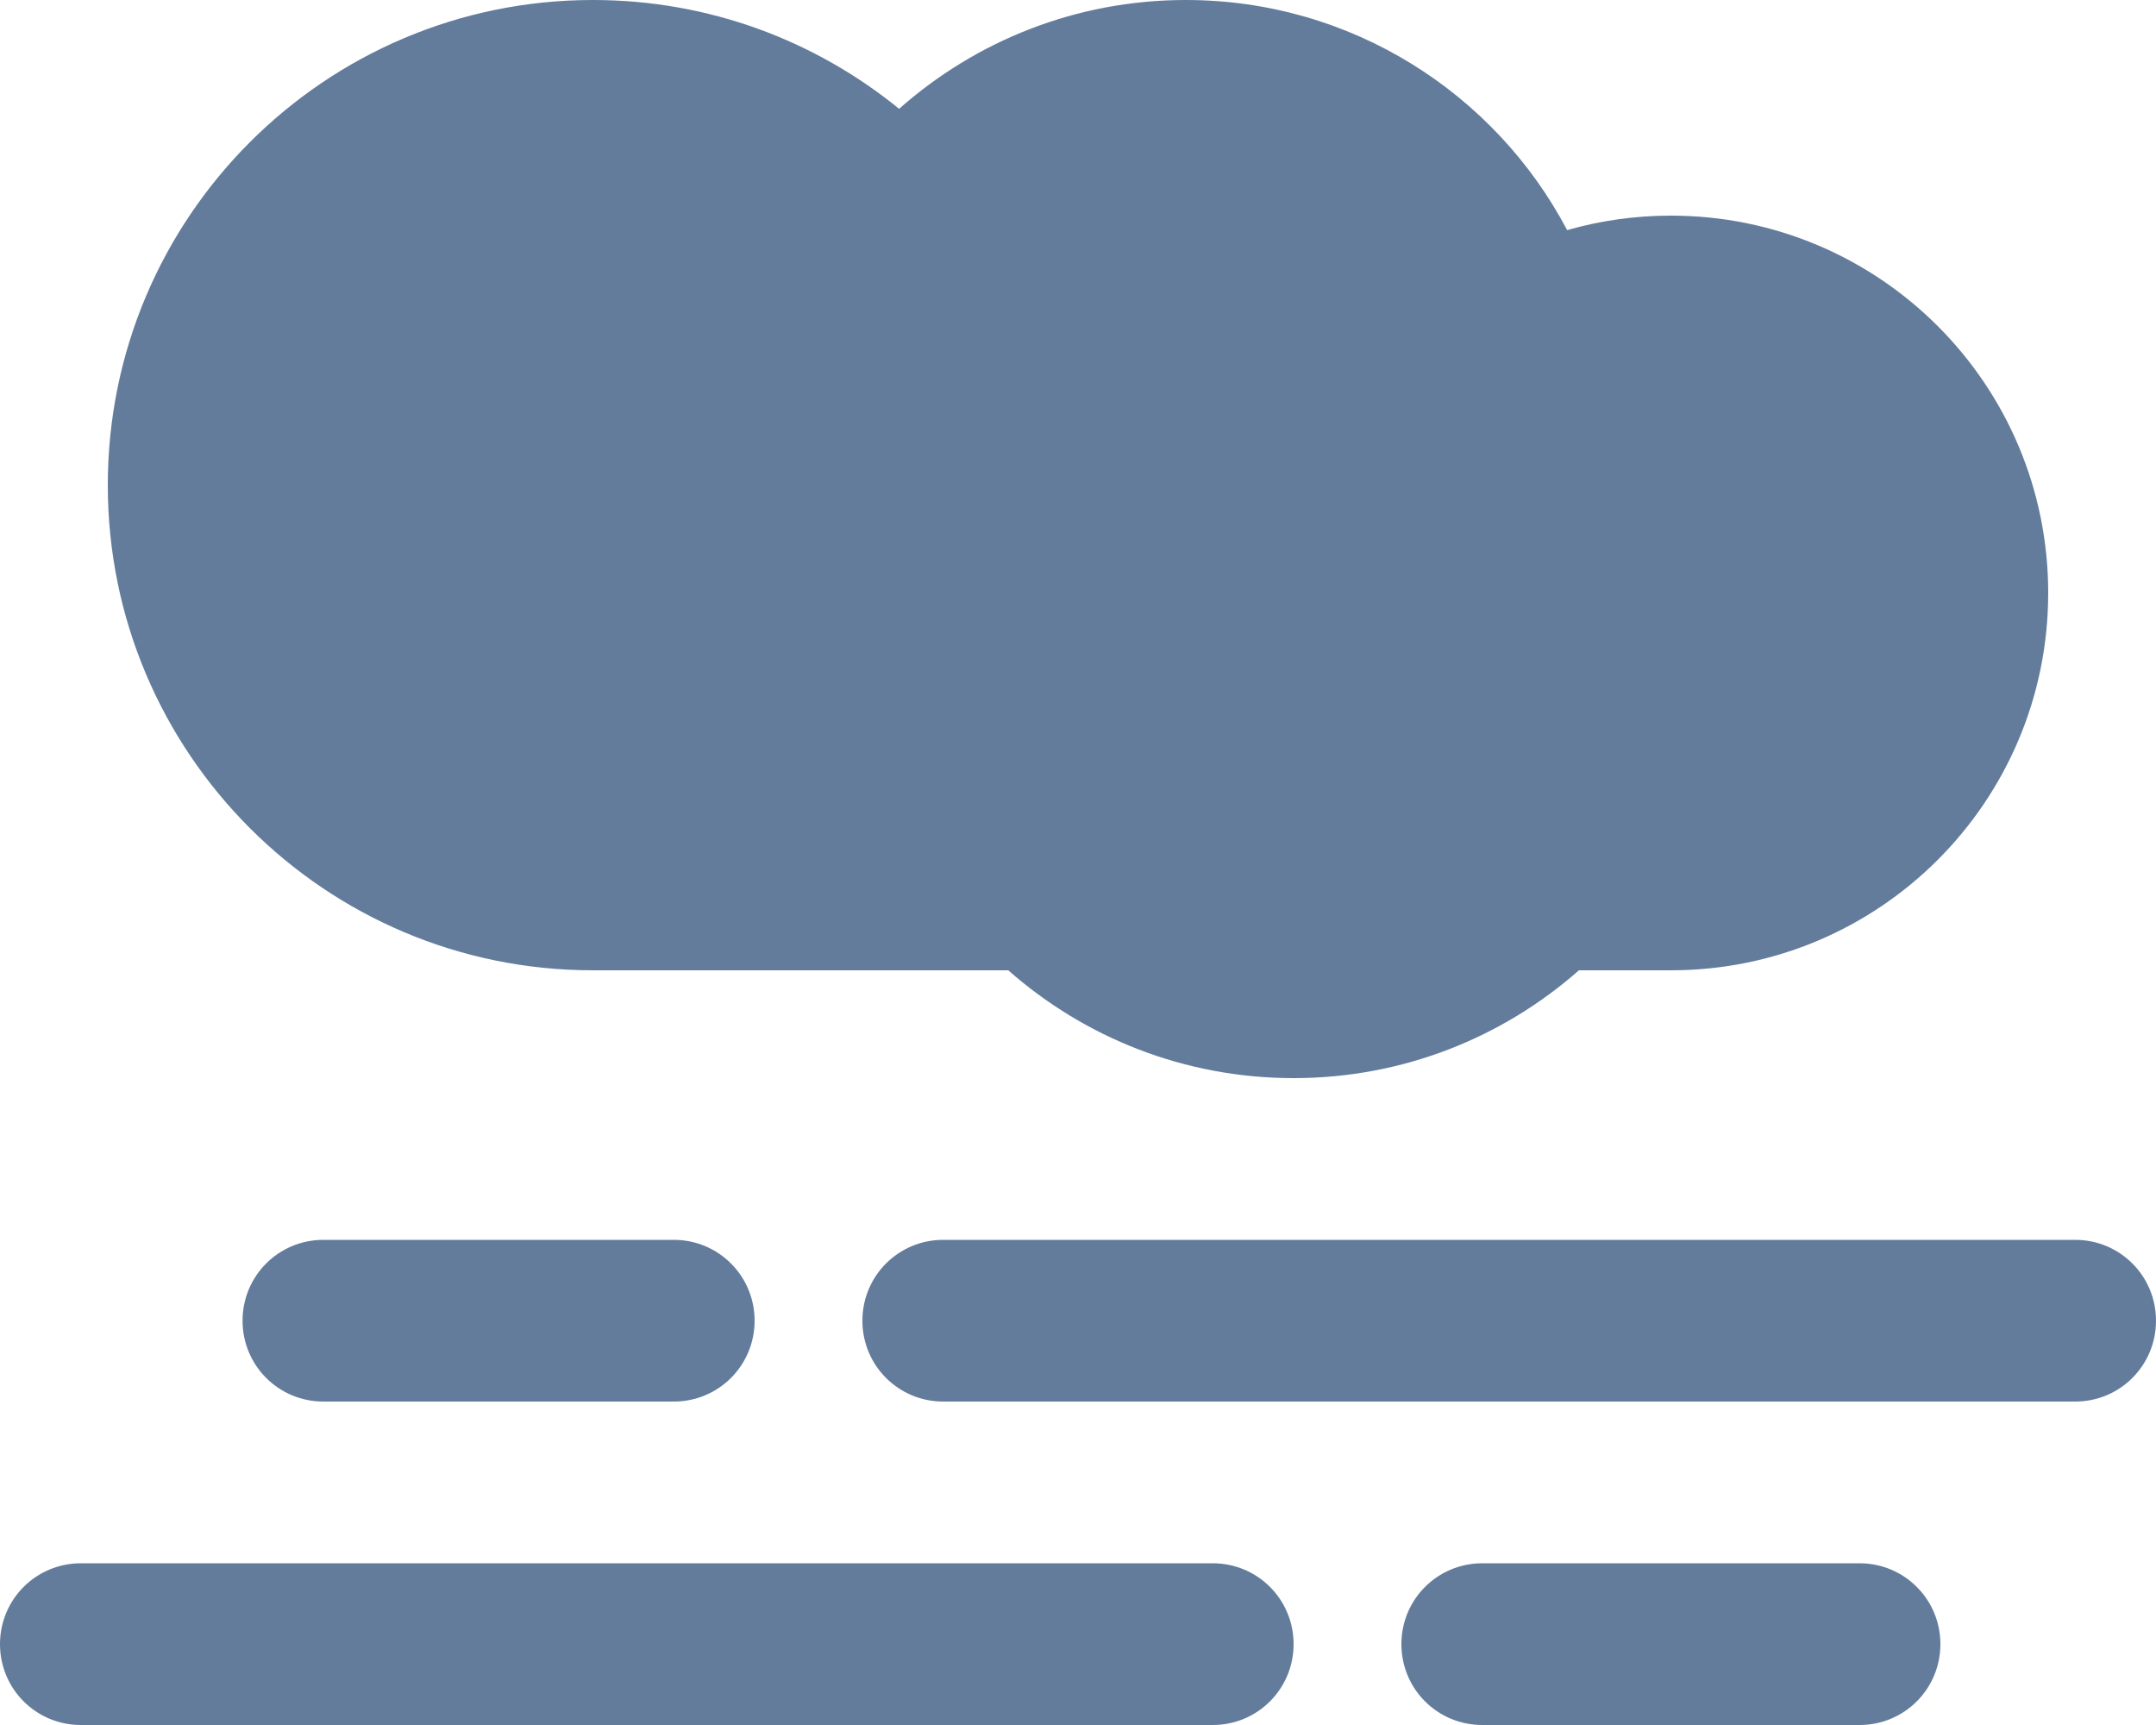
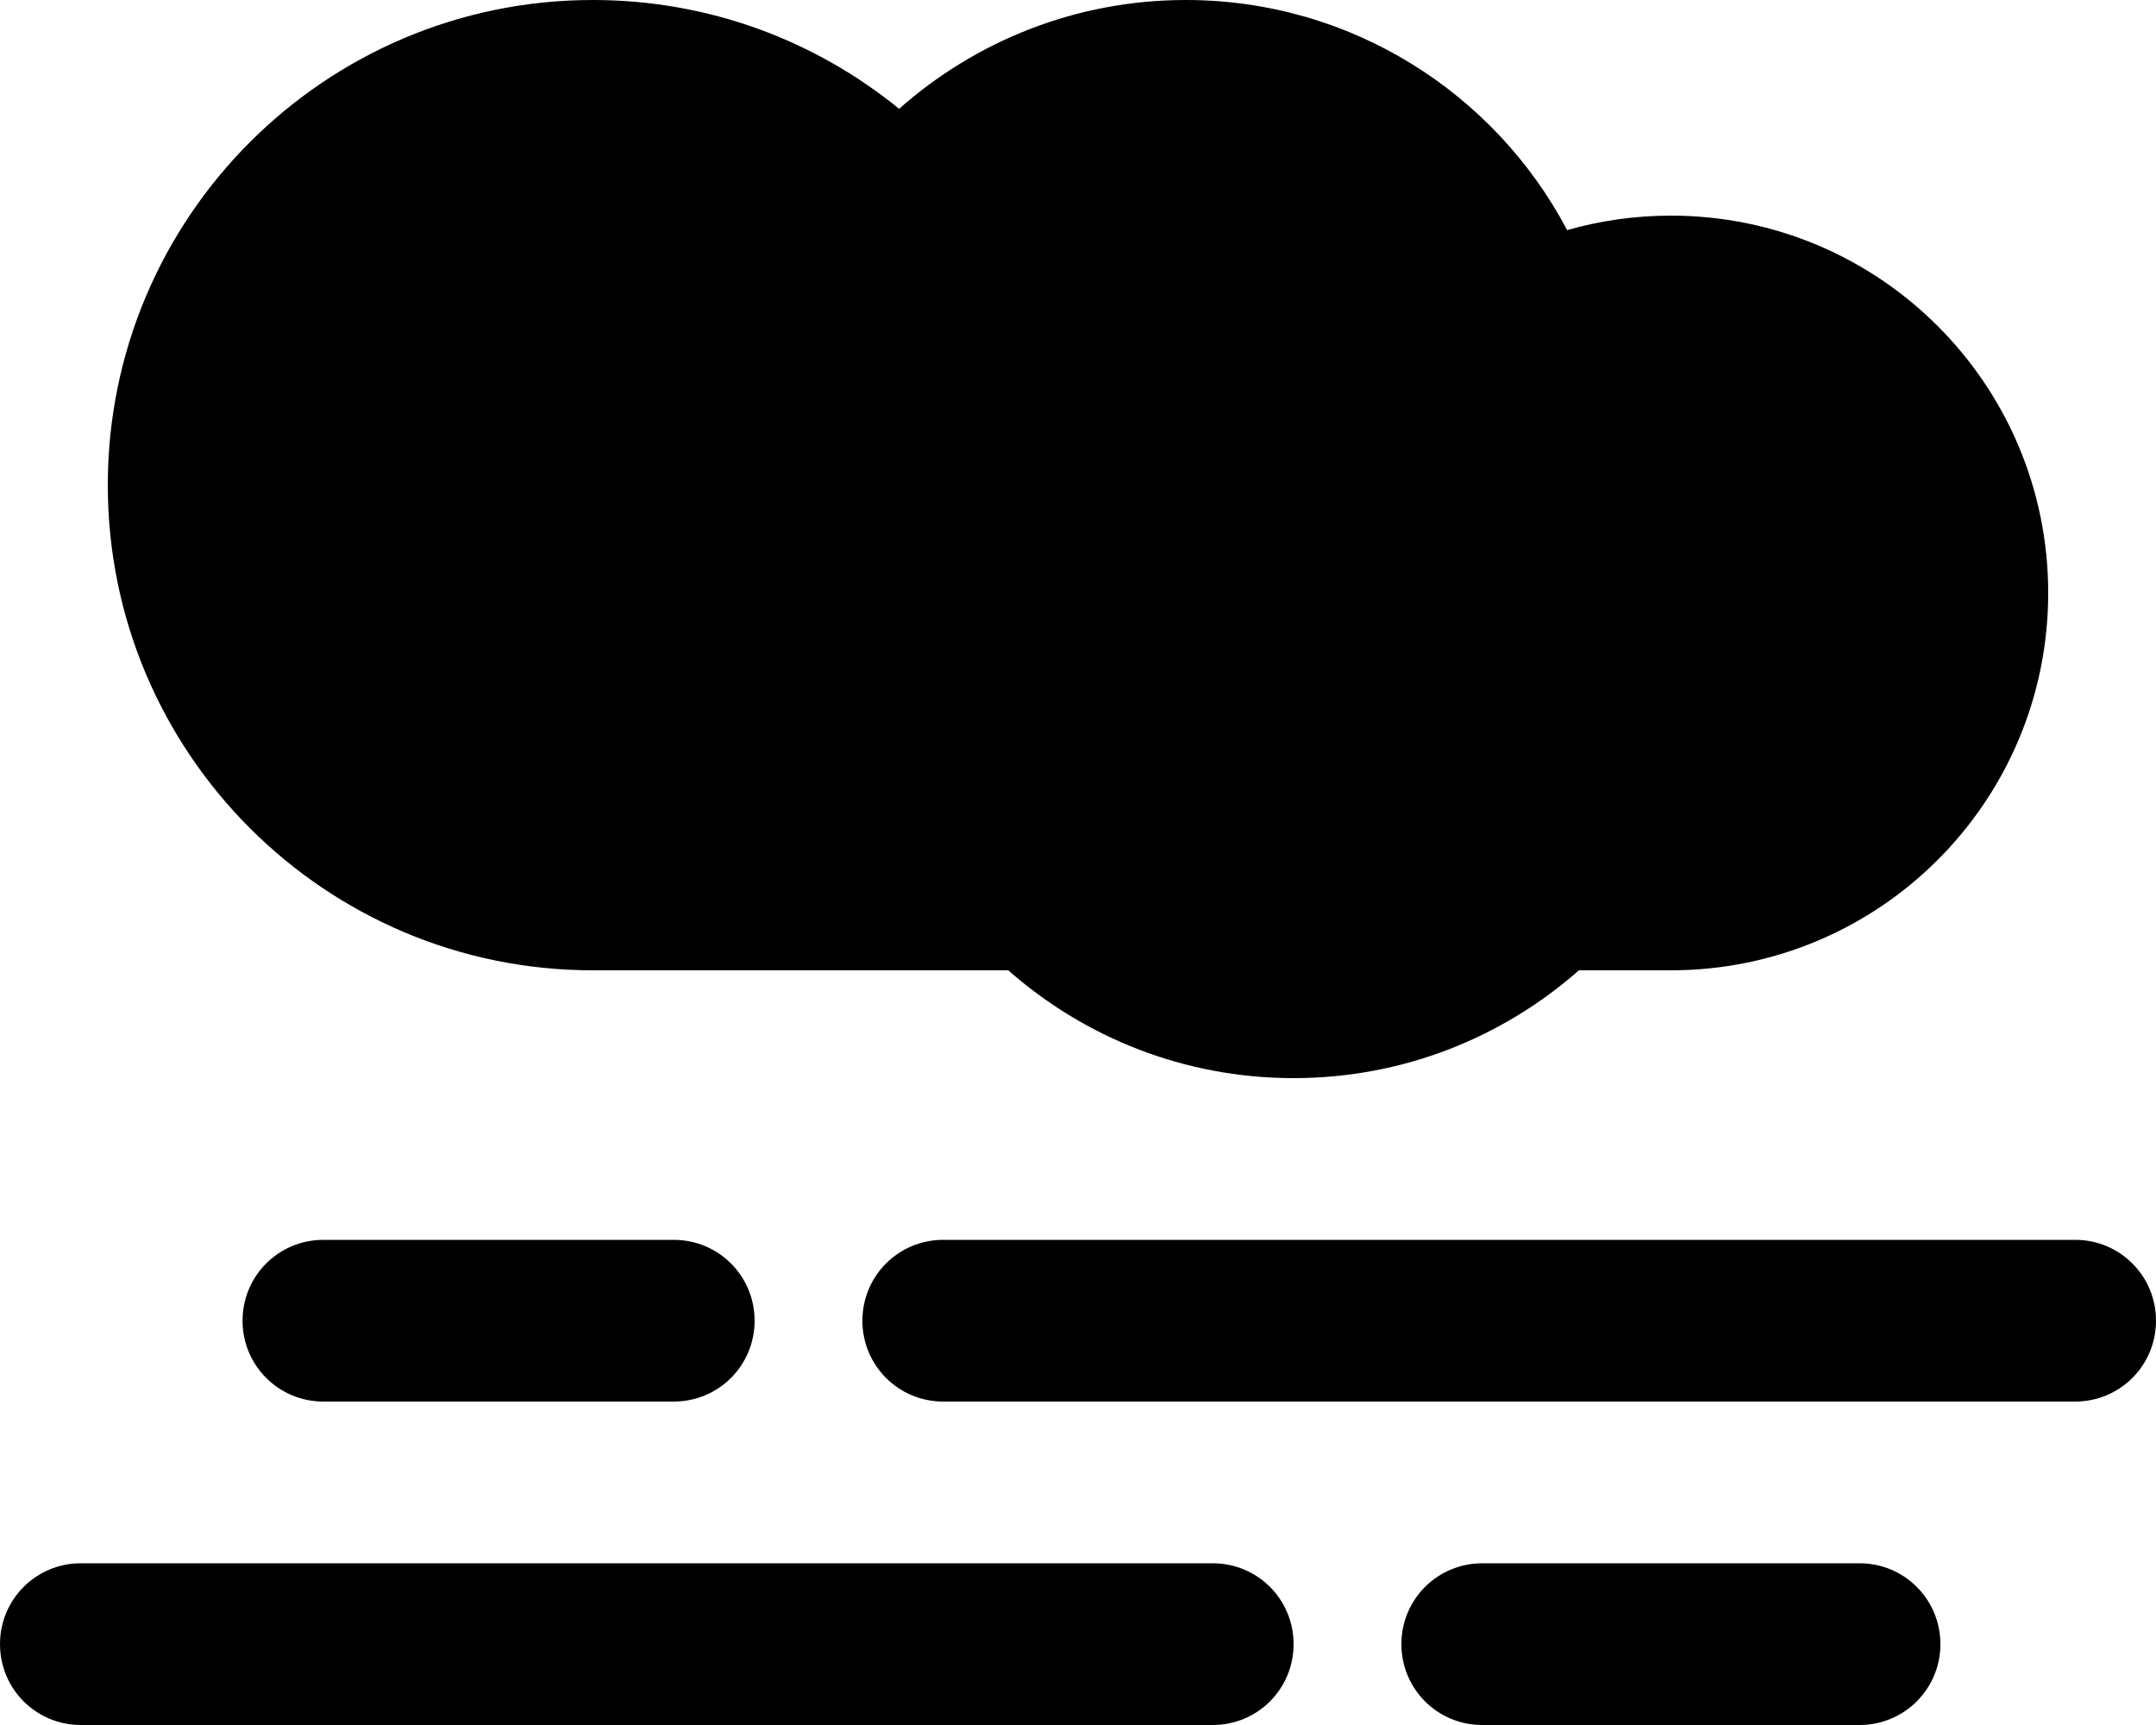
<svg xmlns="http://www.w3.org/2000/svg" fill="hsl(200, 100%, 20%)" viewBox="0 0 640 512">
-   <path d="M32 144c0 79.5 64.5 144 144 144H299.3c22.6 19.9 52.2 32 84.7 32s62.1-12.1 84.7-32H496c61.9 0 112-50.1 112-112s-50.1-112-112-112c-10.7 0-21 1.5-30.8 4.3C443.8 27.7 401.1 0 352 0c-32.6 0-62.4 12.2-85.1 32.3C242.1 12.1 210.5 0 176 0C96.5 0 32 64.5 32 144zM616 368H280c-13.3 0-24 10.7-24 24s10.7 24 24 24H616c13.3 0 24-10.7 24-24s-10.7-24-24-24zm-64 96H440c-13.3 0-24 10.7-24 24s10.7 24 24 24H552c13.3 0 24-10.7 24-24s-10.7-24-24-24zm-192 0H24c-13.3 0-24 10.7-24 24s10.7 24 24 24H360c13.3 0 24-10.7 24-24s-10.7-24-24-24zM224 392c0-13.3-10.7-24-24-24H96c-13.3 0-24 10.7-24 24s10.7 24 24 24H200c13.3 0 24-10.7 24-24z" fill="#637c9c" />
+   <path d="M32 144c0 79.5 64.5 144 144 144H299.3c22.6 19.9 52.2 32 84.7 32s62.1-12.1 84.7-32H496c61.9 0 112-50.1 112-112s-50.1-112-112-112c-10.7 0-21 1.5-30.8 4.3C443.8 27.7 401.1 0 352 0c-32.6 0-62.4 12.2-85.1 32.3C242.1 12.1 210.5 0 176 0C96.5 0 32 64.5 32 144zM616 368H280c-13.3 0-24 10.7-24 24s10.7 24 24 24H616c13.3 0 24-10.7 24-24s-10.7-24-24-24zm-64 96H440c-13.3 0-24 10.7-24 24s10.7 24 24 24H552c13.3 0 24-10.7 24-24s-10.7-24-24-24zm-192 0H24c-13.3 0-24 10.7-24 24s10.7 24 24 24H360c13.3 0 24-10.7 24-24s-10.7-24-24-24zM224 392c0-13.3-10.7-24-24-24H96c-13.3 0-24 10.7-24 24s10.7 24 24 24H200c13.3 0 24-10.7 24-24z" fill="#000" />
</svg>
